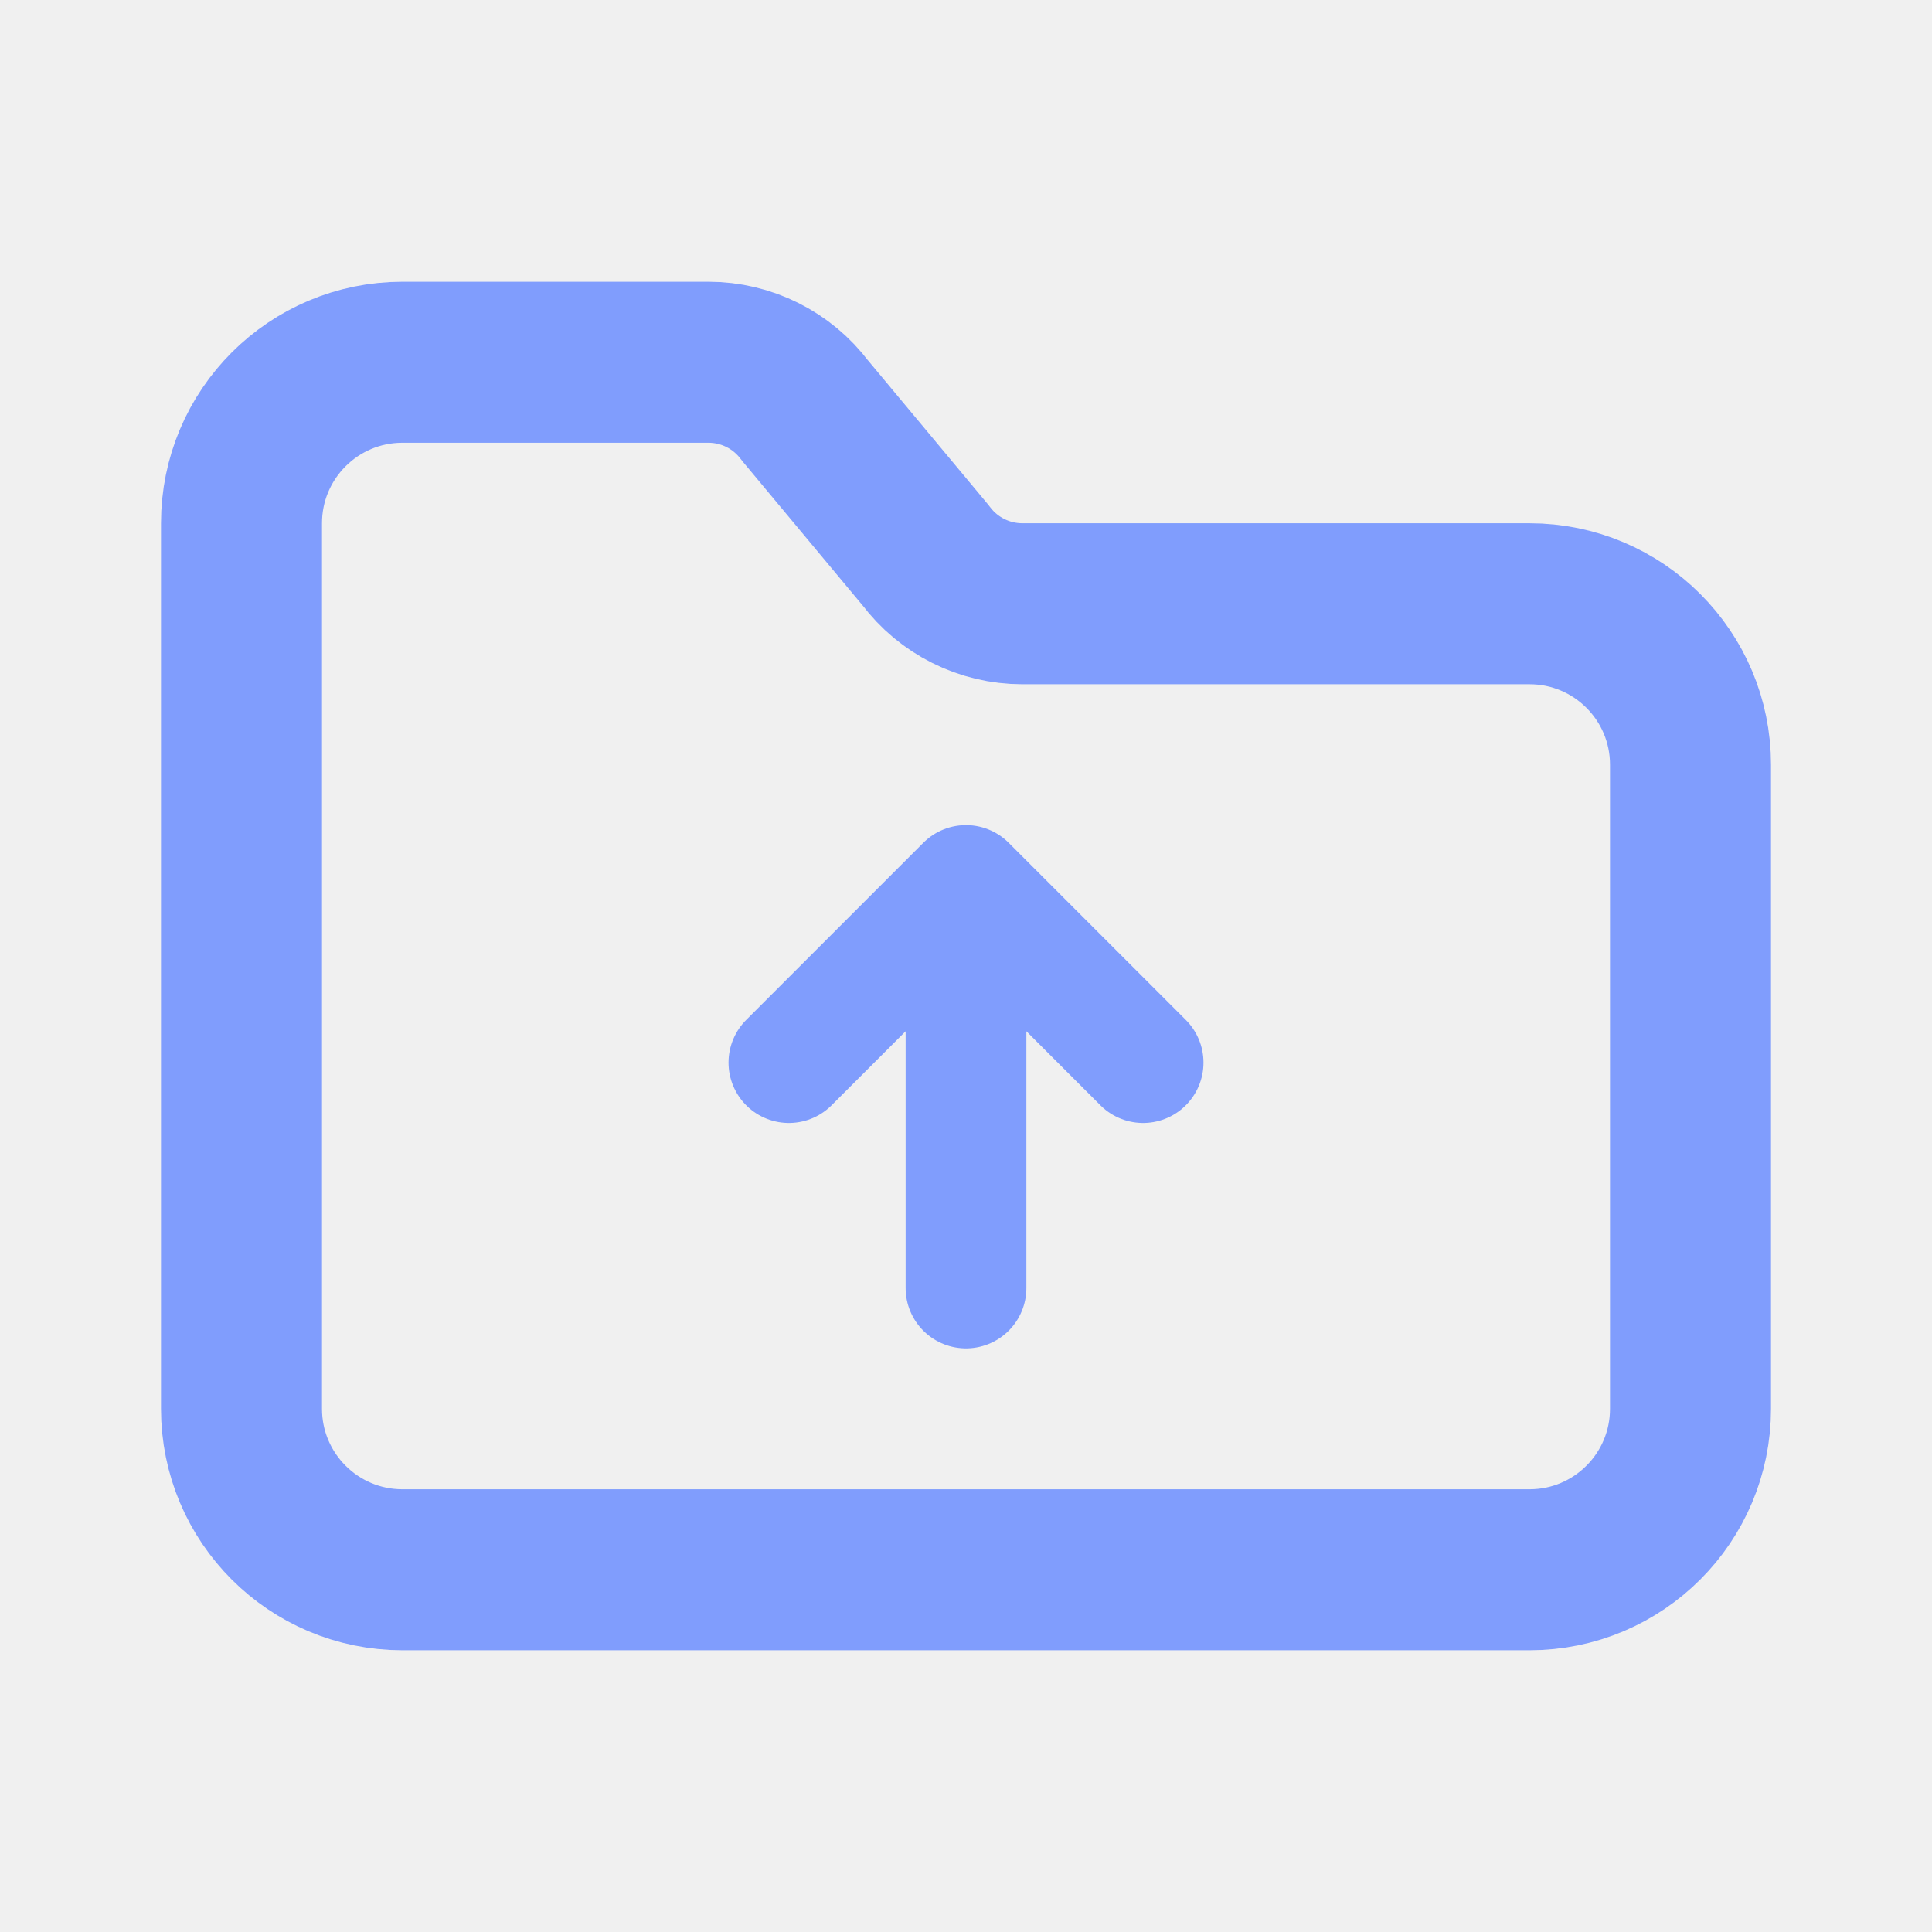
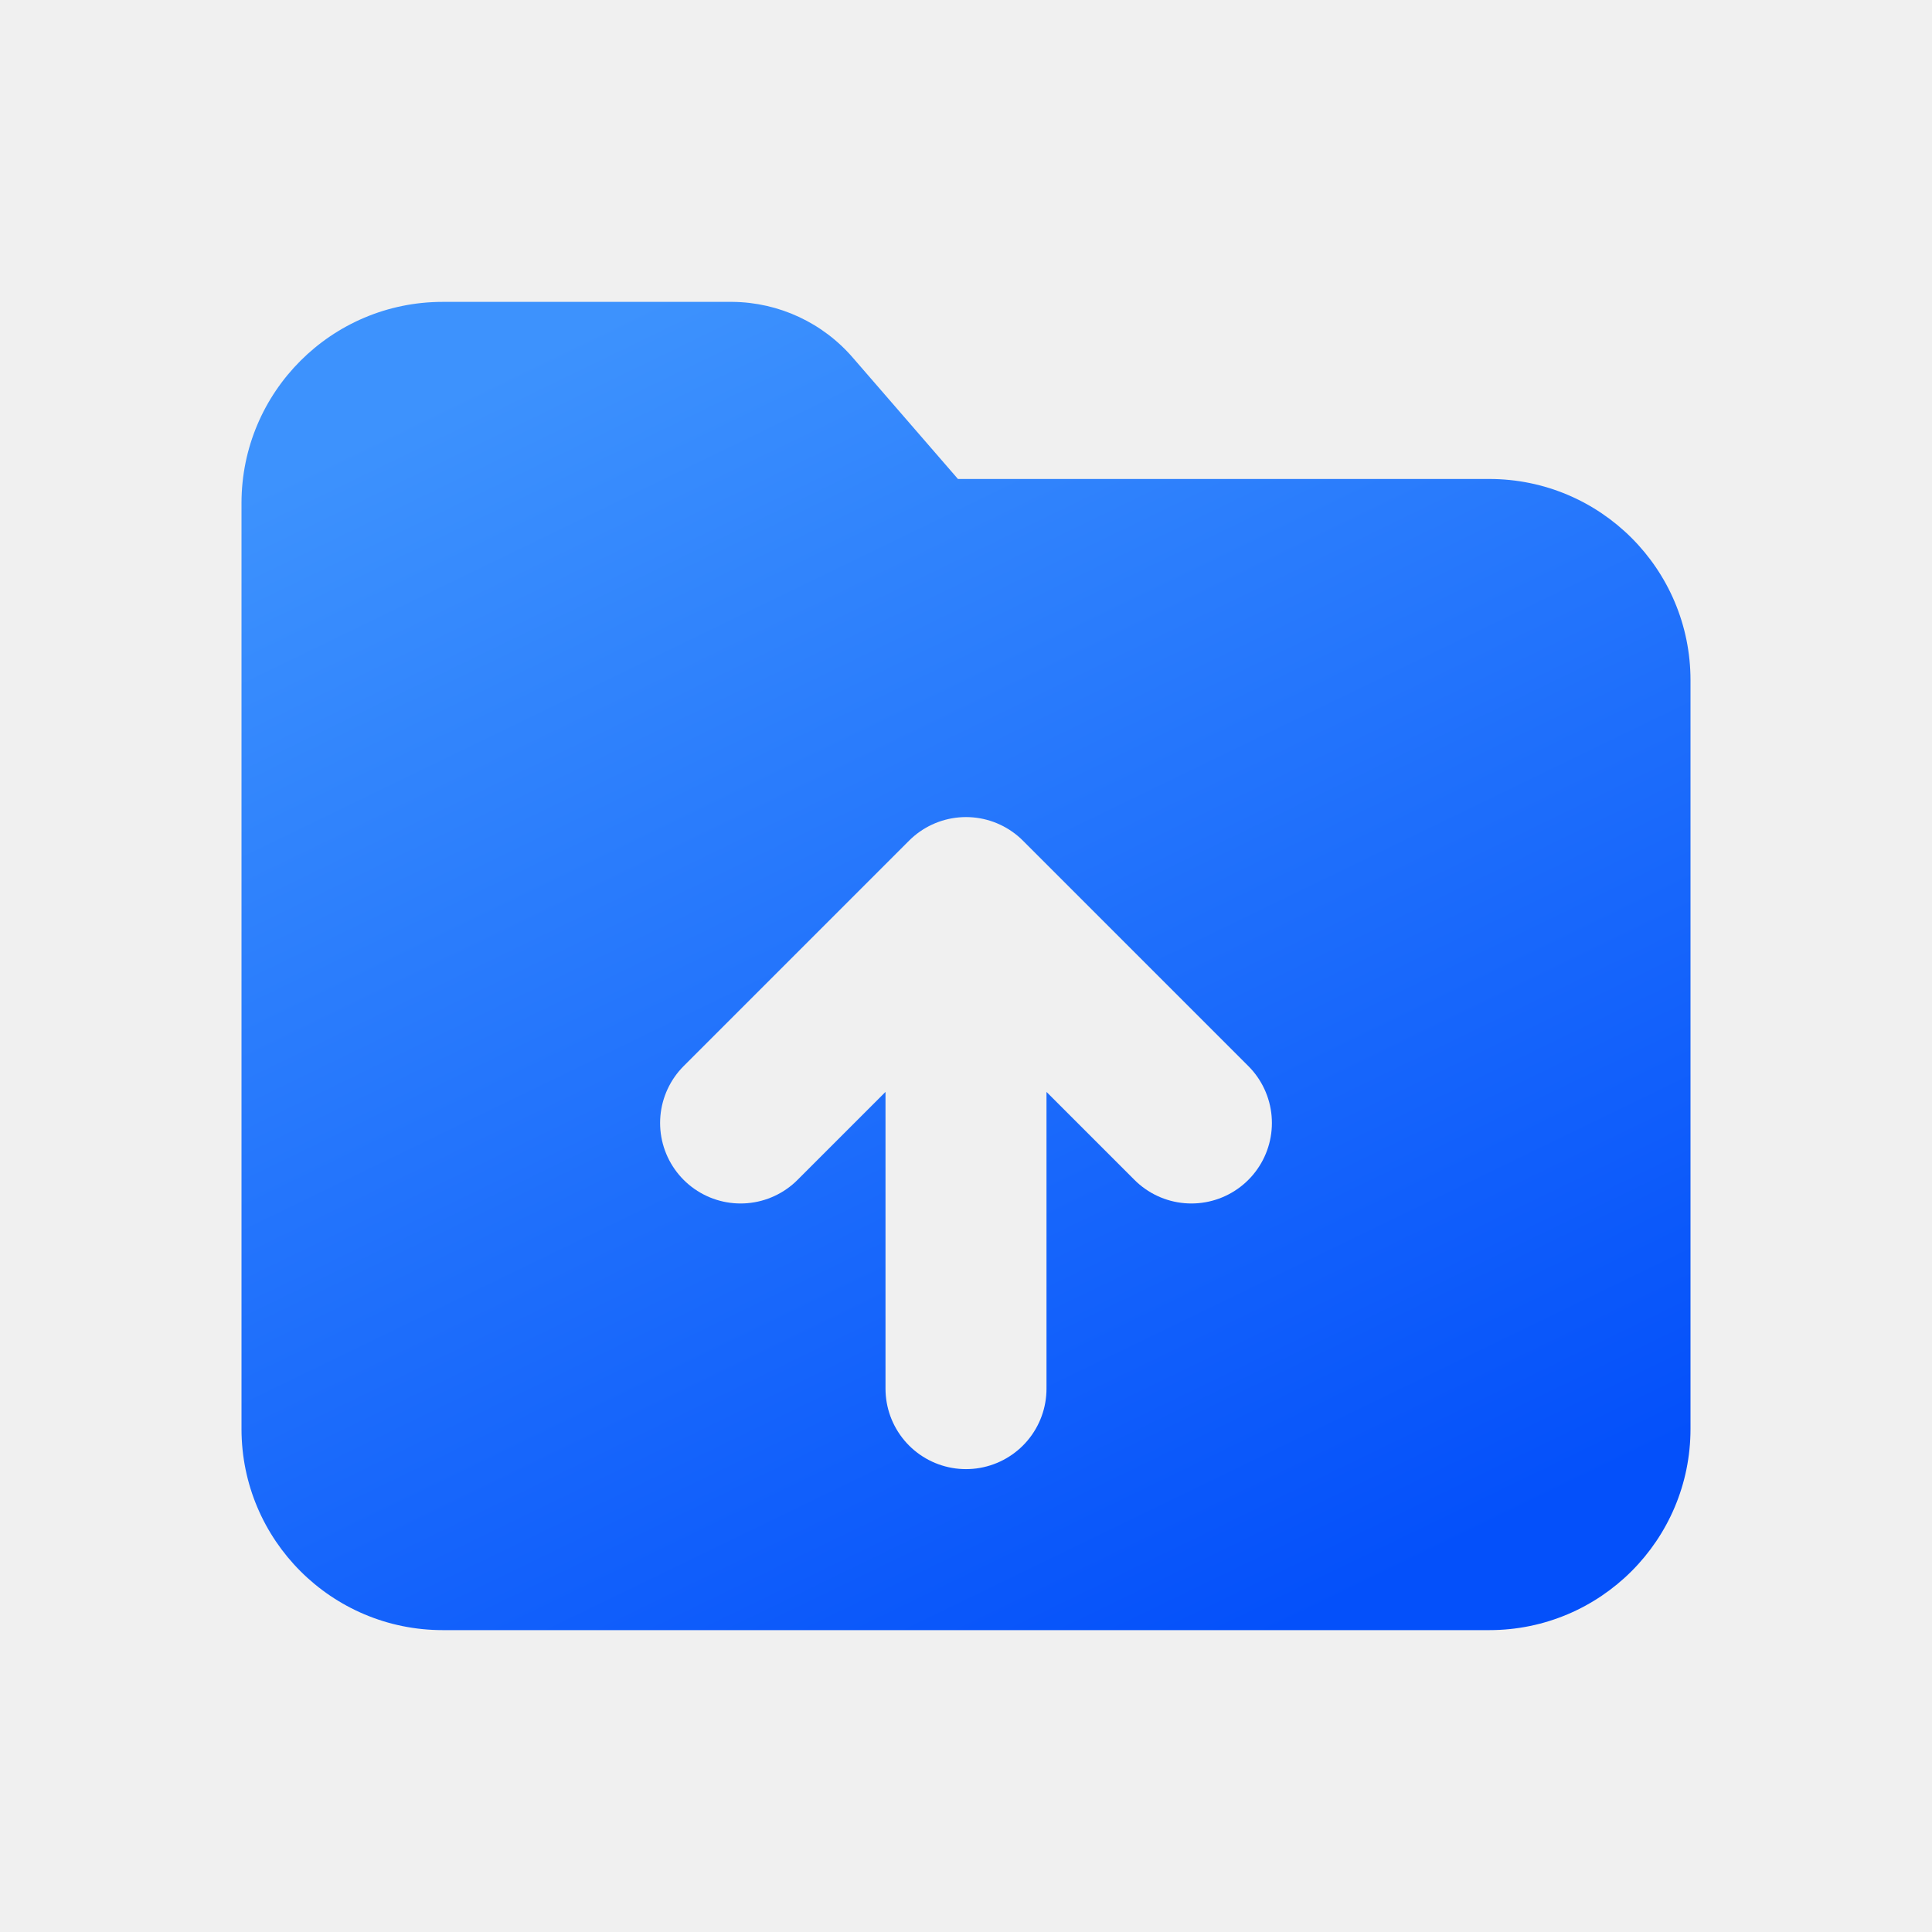
- <svg xmlns="http://www.w3.org/2000/svg" width="24" height="24" viewBox="0 0 24 24" fill="none">
+ <svg xmlns="http://www.w3.org/2000/svg" width="96" height="96" viewBox="16 16 96 96" fill="none">
  <g>
+     <g clip-path="url(#clip1)" />
+     <g clip-path="url(#clip1)">
+       <path transform="matrix(1 0 0 1 6.4 6.4)" d="M27.8 0L87.4 0C102.754 0 115.2 12.446 115.2 27.8L115.2 27.8L115.2 87.4C115.2 102.754 102.754 115.2 87.4 115.2L87.4 115.2L27.8 115.2C12.446 115.2 0 102.754 0 87.4L0 87.4L0 27.8C0 12.446 12.446 0 27.8 0L27.8 0Z" fill="none" stroke="#FFFFFF" stroke-opacity="0.75" stroke-width="2" />
+     </g>
    <g>
-       <g clip-path="url(#clip1)">
-         <path transform="matrix(1 0 0 1 3 4.5)" d="M2 0L5.8 0C6.272 0 6.717 0.222 7 0.6L8.5 2.4C8.783 2.778 9.228 3 9.7 3L16 3C17.105 3 18 3.895 18 5L18 13C18 14.105 17.105 15 16 15L2 15C0.895 15 0 14.105 0 13L0 2C0 0.895 0.895 0 2 0Z" fill="none" stroke="#809DFD" stroke-width="2" stroke-linecap="round" stroke-linejoin="round" />
-       </g>
-       <g clip-path="url(#clip1)">
-         <path transform="matrix(1 0 0 1 9.8 11)" d="M2.2 5L2.2 0M0 2.2L2.2 0L4.4 2.2" fill="none" stroke="#809DFD" stroke-width="1.5" stroke-linecap="round" stroke-linejoin="round" />
+       <g mask="url(#mask3)">
+         <g clip-path="url(#clip1)">
+           <path transform="matrix(1 0 0 1 28 31)" d="M0 10C0 4.477 4.477 0 10 0L24.4 0C26.711 0.023 28.898 1.044 30.4 2.8L35.6 8.8L62 8.8C67.523 8.8 72 13.277 72 18.8L72 56C72 61.523 67.523 66 62 66L10 66C4.477 66 0 61.523 0 56L0 10Z" fill="url(#paint4)" />
+         </g>
      </g>
    </g>
  </g>
  <defs>
    <clipPath id="clip1">
-       <path d="M0 0L24 0L24 24L0 24Z" />
+       <path d="M0 0L128 0L128 128L0 128Z" />
    </clipPath>
+     <linearGradient id="paint2" x1="0" y1="0" x2="120" y2="120" gradientUnits="userSpaceOnUse">
+       <stop offset="0" stop-color="#F4F6FE" />
+       <stop offset="1" stop-color="#D8E2FA" />
+     </linearGradient>
+     <mask id="mask3" maskUnits="userSpaceOnUse">
+       <g>
+         <g>
+           <path transform="matrix(1 0 0 1 0 -1)" d="M0 0L128 0L128 128L0 128Z" fill="#FFFFFF" />
+         </g>
+         <g>
+           <path transform="matrix(1 0 0 1 52.8 60.6)" d="M11.2 24.4L11.2 0.4M0 11.2L11.2 0L22.4 11.2" fill="none" stroke="#000000" stroke-width="8" stroke-linecap="round" stroke-linejoin="round" />
+         </g>
+       </g>
+     </mask>
+     <linearGradient id="paint4" x1="20" y1="0" x2="52" y2="66" gradientUnits="userSpaceOnUse">
+       <stop offset="0" stop-color="#3D92FD" />
+       <stop offset="1" stop-color="#0450FA" />
+     </linearGradient>
  </defs>
</svg>
